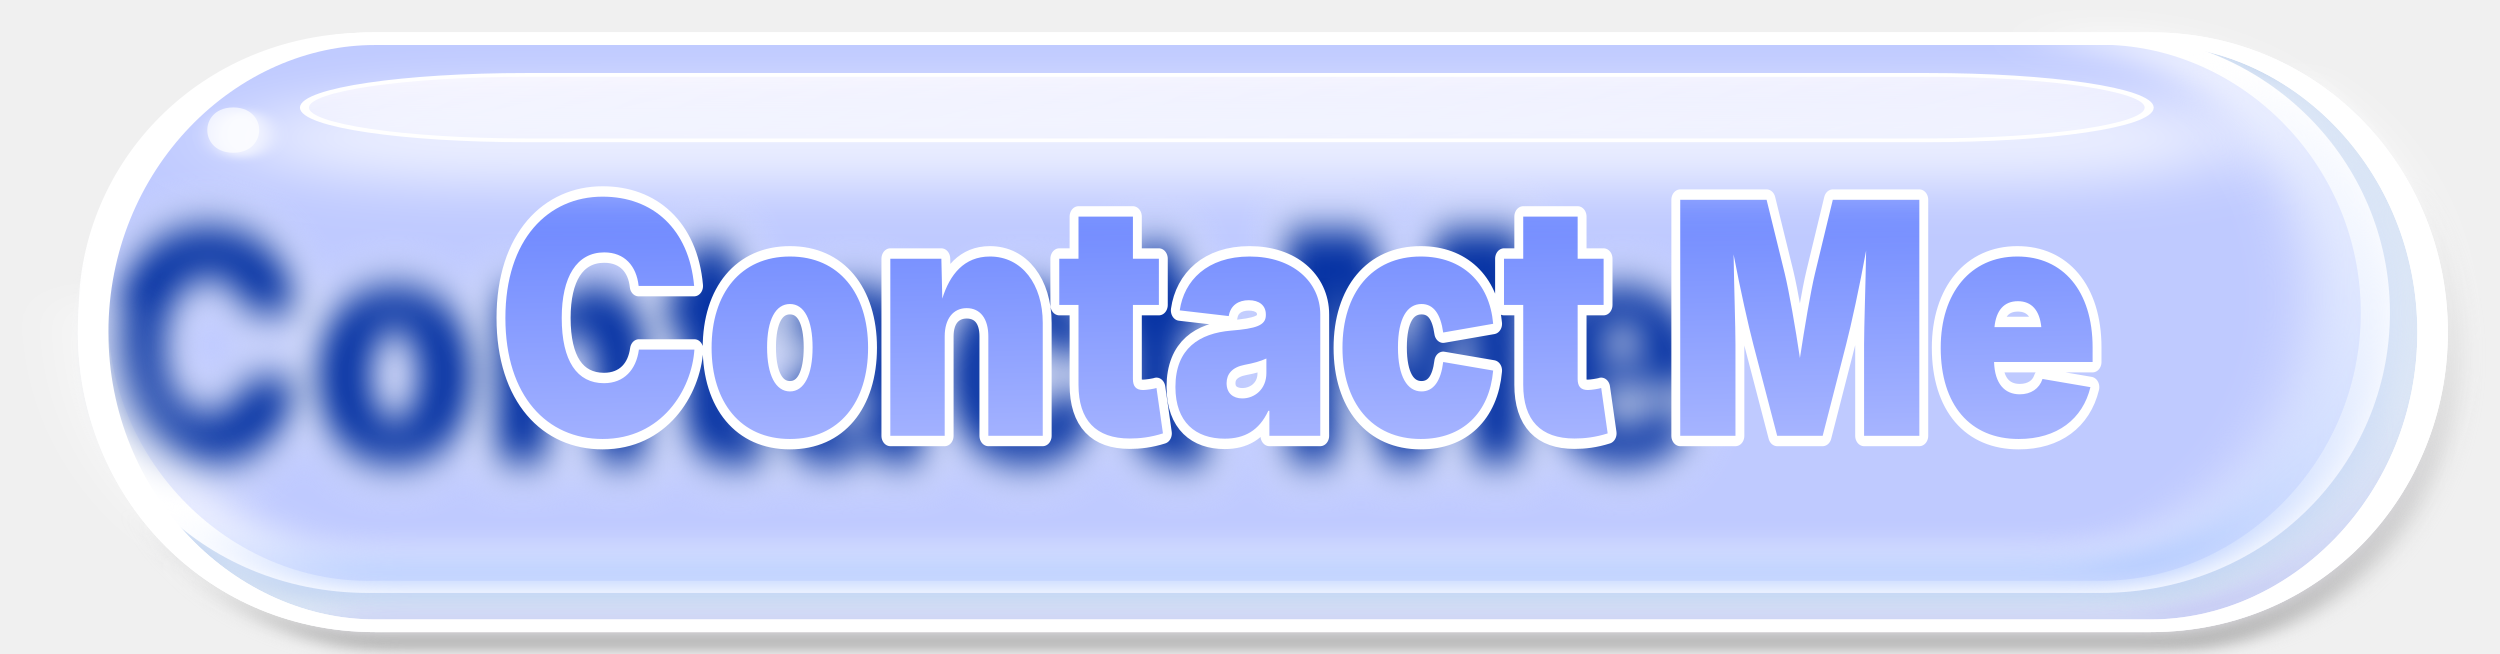
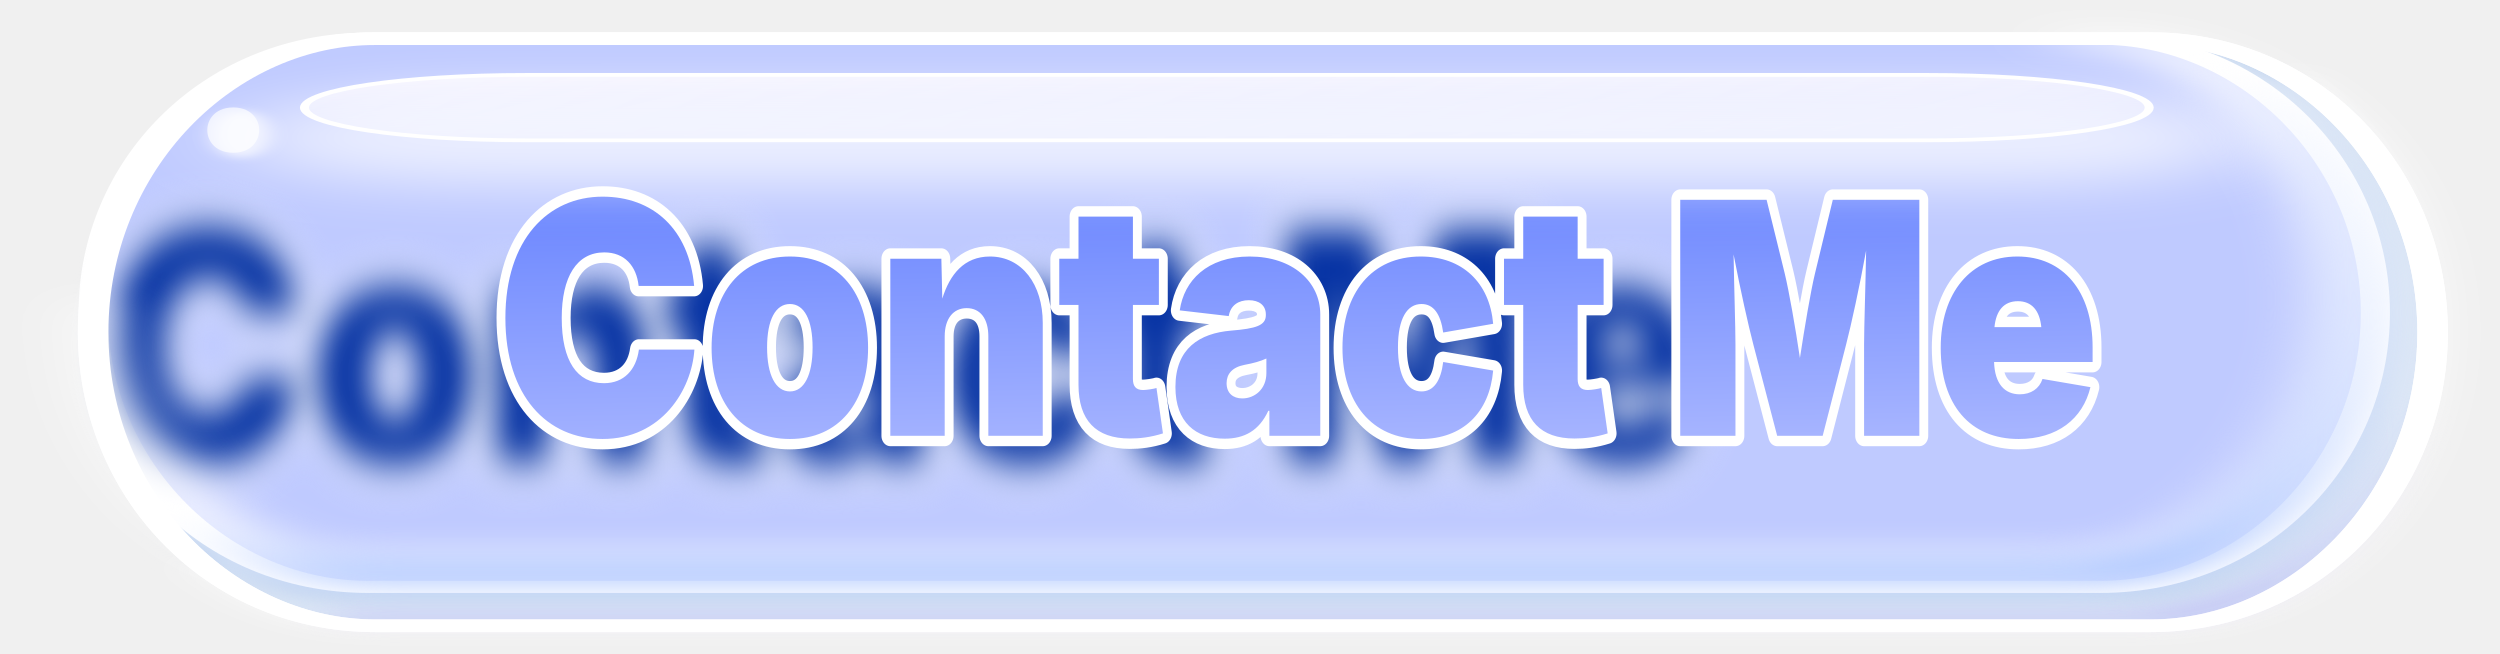
<svg xmlns="http://www.w3.org/2000/svg" xmlns:xlink="http://www.w3.org/1999/xlink" width="807.749" height="211.226" viewBox="0 0 807.749 211.226" version="1.1" id="svg1">
  <defs id="defs1">
-     <linearGradient id="linearGradient51">
-       <stop style="stop-color:#6481ff;stop-opacity:1;" offset="0.091" id="stop50" />
-       <stop style="stop-color:#a6b4ff;stop-opacity:1;" offset="0.546" id="stop51" />
-     </linearGradient>
-     <linearGradient id="linearGradient49">
-       <stop style="stop-color:#6bde5d;stop-opacity:1;" offset="0" id="stop48" />
-       <stop style="stop-color:#44c9c4;stop-opacity:1;" offset="0.574" id="stop49" />
-     </linearGradient>
    <linearGradient id="linearGradient47">
      <stop style="stop-color:#6481ff;stop-opacity:1;" offset="0" id="stop46" />
      <stop style="stop-color:#a6b4ff;stop-opacity:1;" offset="0.574" id="stop47" />
-     </linearGradient>
-     <linearGradient id="linearGradient5">
-       <stop style="stop-color:#7073de;stop-opacity:1;" offset="0" id="stop5" />
-       <stop style="stop-color:#cf91db;stop-opacity:1;" offset="0.574" id="stop8" />
    </linearGradient>
    <linearGradient id="linearGradient1">
      <stop style="stop-color:#fdfaff;stop-opacity:1;" offset="0" id="stop1" />
      <stop style="stop-color:#fdfaff;stop-opacity:0;" offset="1" id="stop2" />
    </linearGradient>
    <filter style="color-interpolation-filters:sRGB" id="filter3" x="-0.075" y="-0.713" width="1.15" height="2.425">
      <feGaussianBlur stdDeviation="15.02" id="feGaussianBlur3" />
    </filter>
    <filter style="color-interpolation-filters:sRGB" id="filter4" x="-0.766" y="-0.297" width="2.532" height="1.594">
      <feGaussianBlur stdDeviation="2.059" id="feGaussianBlur4" />
    </filter>
    <filter style="color-interpolation-filters:sRGB" id="filter12" x="-0.03" y="-0.051" width="1.06" height="1.102">
      <feGaussianBlur stdDeviation="5.374" id="feGaussianBlur12" />
    </filter>
    <filter style="color-interpolation-filters:sRGB" id="filter13" x="-0.041" y="-0.071" width="1.082" height="1.141">
      <feGaussianBlur stdDeviation="8.1" id="feGaussianBlur13" />
    </filter>
-     <linearGradient xlink:href="#linearGradient1" id="linearGradient30" gradientUnits="userSpaceOnUse" gradientTransform="translate(1.1487695e-8,3.860745)" x1="722.535" y1="169.486" x2="723.985" y2="242.84" />
-     <filter style="color-interpolation-filters:sRGB" id="filter68" x="-0.032" y="-0.059" width="1.064" height="1.119">
-       <feGaussianBlur stdDeviation="0.663" id="feGaussianBlur68" />
-     </filter>
-     <linearGradient xlink:href="#linearGradient5" id="linearGradient104" gradientUnits="userSpaceOnUse" gradientTransform="matrix(0.9134815,0,0,0.9134815,-18.36468,24.82155)" x1="1170.008" y1="127.925" x2="1173.581" y2="346.783" spreadMethod="repeat" />
-     <linearGradient xlink:href="#linearGradient49" id="linearGradient105" gradientUnits="userSpaceOnUse" gradientTransform="matrix(0.9134815,0,0,0.9134815,-18.36468,24.82155)" x1="1170.008" y1="127.925" x2="1173.581" y2="346.783" spreadMethod="repeat" />
-     <linearGradient xlink:href="#linearGradient51" id="linearGradient34" gradientUnits="userSpaceOnUse" gradientTransform="matrix(0.9134815,0,0,0.9134815,-18.36468,24.82155)" x1="1170.008" y1="127.925" x2="1173.581" y2="346.783" spreadMethod="repeat" />
    <linearGradient xlink:href="#linearGradient47" id="linearGradient43" gradientUnits="userSpaceOnUse" gradientTransform="matrix(0.6882137,0,0,0.6882137,153.6007,49.11569)" x1="1170.008" y1="127.925" x2="1173.581" y2="346.783" spreadMethod="repeat" />
    <linearGradient xlink:href="#linearGradient1" id="linearGradient45" gradientUnits="userSpaceOnUse" gradientTransform="translate(1.1487695e-8,3.860745)" x1="722.535" y1="169.486" x2="723.985" y2="242.84" />
-     <linearGradient xlink:href="#linearGradient1" id="linearGradient46" gradientUnits="userSpaceOnUse" gradientTransform="translate(1.1487695e-8,3.860745)" x1="722.535" y1="169.486" x2="723.985" y2="242.84" />
-     <filter style="color-interpolation-filters:sRGB" id="filter61" x="-0.049" y="-0.212" width="1.099" height="1.424">
-       <feGaussianBlur stdDeviation="8.374" id="feGaussianBlur61" />
-     </filter>
    <filter style="color-interpolation-filters:sRGB" id="filter62" x="-0.033" y="-0.245" width="1.066" height="1.49">
      <feGaussianBlur stdDeviation="7.536" id="feGaussianBlur62" />
-     </filter>
-     <filter style="color-interpolation-filters:sRGB" id="filter69" x="-0.016" y="-0.032" width="1.032" height="1.065">
-       <feGaussianBlur stdDeviation="3.785" id="feGaussianBlur69" />
    </filter>
  </defs>
  <g id="g56" transform="translate(-557.6632,362.1544)" style="display:inline">
    <g id="g91" transform="matrix(1.305766,0,0,0.542309,16.83152,-909.818)" style="display:inline;stroke:#ffffff;stroke-opacity:1">
-       <g id="g70" style="display:inline">
-         <path id="path69" style="display:inline;fill:#b5b5b5;fill-opacity:1;stroke:none;stroke-width:7.557;stroke-linecap:square;stroke-linejoin:round;stroke-opacity:1;paint-order:markers fill stroke;filter:url(#filter69)" d="m 1009.649,594.984 c 6.321,26.338 9.953,57.24 9.953,90.347 0,96.887 -31.095,174.885 -69.719,174.885 H 510.442 c -22.789,0 -42.957,-27.154 -55.664,-69.318 12.178,50.739 34.341,84.541 59.768,84.541 h 439.439 c 38.625,0 69.721,-77.998 69.721,-174.885 0,-39.722 -5.228,-76.272 -14.057,-105.571 z" />
-         <path id="path70" style="display:inline;fill:#b5b5b5;fill-opacity:1;stroke:none;stroke-width:7.557;stroke-linecap:square;stroke-linejoin:round;stroke-opacity:1;paint-order:markers fill stroke;filter:url(#filter69)" d="m 1006.161,87.771 c 6.321,26.338 9.953,57.24 9.953,90.347 0,96.887 -31.095,174.885 -69.719,174.885 H 506.953 c -22.789,0 -42.957,-27.154 -55.664,-69.318 12.178,50.739 34.341,84.541 59.768,84.541 h 439.439 c 38.625,0 69.721,-77.998 69.721,-174.885 0,-39.722 -5.228,-76.272 -14.057,-105.571 z" />
-         <path id="rect69" style="display:inline;fill:#b5b5b5;fill-opacity:1;stroke:none;stroke-width:7.557;stroke-linecap:square;stroke-linejoin:round;stroke-opacity:1;paint-order:markers fill stroke;filter:url(#filter69)" d="m 1006.161,1117.458 c 6.321,26.338 9.953,57.24 9.953,90.347 0,96.887 -31.095,174.885 -69.719,174.885 H 506.954 c -22.789,0 -42.957,-27.154 -55.664,-69.318 12.178,50.739 34.341,84.541 59.768,84.541 h 439.439 c 38.625,0 69.721,-77.998 69.721,-174.885 0,-39.722 -5.228,-76.272 -14.057,-105.571 z" />
-       </g>
-       <g id="g6" style="display:inline" transform="translate(0,-159.9302)">
-         <rect style="fill:#afc7e9;fill-opacity:1;stroke:#ffffff;stroke-width:7.557;stroke-linecap:square;stroke-linejoin:round;stroke-opacity:1;paint-order:markers fill stroke" id="rect86" width="578.88" height="349.772" x="437.233" y="163.162" ry="174.886" rx="69.72" />
-         <rect style="display:inline;fill:#bfcaff;fill-opacity:1;stroke:#bfcaff;stroke-width:7.213;stroke-linecap:square;stroke-linejoin:round;stroke-opacity:1;paint-order:markers fill stroke" id="rect87" width="564.714" height="326.608" x="437.233" y="163.162" ry="163.304" rx="68.014" />
-         <g id="g88" transform="matrix(0.9926284,0,0,1.053683,87.59764,-22.68099)" style="stroke:#ffffff;stroke-opacity:1">
-           <text xml:space="preserve" style="font-style:normal;font-variant:normal;font-weight:normal;font-stretch:extra-condensed;font-size:128.899px;font-family:'Gloucester MT Extra Condensed';-inkscape-font-specification:'Gloucester MT Extra Condensed,  Extra-Condensed';text-align:center;writing-mode:lr-tb;direction:ltr;text-anchor:middle;display:inline;opacity:1;mix-blend-mode:normal;fill:#002ea1;fill-opacity:0.979;stroke:#7db1ff;stroke-width:11.237;stroke-linecap:round;stroke-linejoin:round;stroke-dasharray:none;stroke-dashoffset:0;stroke-opacity:1;paint-order:stroke fill markers;filter:url(#filter61)" x="1031.054" y="251.605" id="text87" transform="matrix(0.6312758,0,0,1.584094,1.378227,6.252388)">
-             <tspan id="tspan87" style="font-style:normal;font-variant:normal;font-weight:900;font-stretch:normal;font-size:128.899px;font-family:Inter;-inkscape-font-specification:'Inter Heavy';text-align:center;text-anchor:middle;fill:#002ea1;fill-opacity:0.979;stroke:#7db1ff;stroke-width:11.237;stroke-linecap:round;stroke-linejoin:round;stroke-dasharray:none;stroke-dashoffset:0;stroke-opacity:1;paint-order:stroke fill markers" x="1031.054" y="251.605">Projects</tspan>
-           </text>
-           <text xml:space="preserve" style="font-style:normal;font-variant:normal;font-weight:normal;font-stretch:extra-condensed;font-size:128.899px;font-family:'Gloucester MT Extra Condensed';-inkscape-font-specification:'Gloucester MT Extra Condensed,  Extra-Condensed';text-align:center;writing-mode:lr-tb;direction:ltr;text-anchor:middle;opacity:1;fill:url(#linearGradient34);fill-opacity:1;stroke:#ffffff;stroke-width:8.257;stroke-linecap:round;stroke-linejoin:round;stroke-dasharray:none;stroke-dashoffset:0;stroke-opacity:1;paint-order:stroke fill markers" x="1031.054" y="251.605" id="text88" transform="scale(0.6312759,1.584094)">
-             <tspan id="tspan88" style="font-style:normal;font-variant:normal;font-weight:900;font-stretch:normal;font-size:128.899px;font-family:Inter;-inkscape-font-specification:'Inter Heavy';text-align:center;text-anchor:middle;fill:url(#linearGradient34);fill-opacity:1;stroke:#ffffff;stroke-width:8.257;stroke-linecap:round;stroke-linejoin:round;stroke-dasharray:none;stroke-dashoffset:0;stroke-opacity:1;paint-order:stroke fill markers" x="1031.054" y="251.605">Projects</tspan>
-           </text>
-         </g>
-         <g id="g89" style="stroke:#ffffff;stroke-opacity:1">
-           <rect style="fill:url(#linearGradient30);stroke:#ffffff;stroke-width:2.24;stroke-linecap:square;stroke-linejoin:round;stroke-opacity:1;paint-order:markers fill stroke" id="rect88" width="456.464" height="38.982" x="489.523" y="184.741" ry="19.491" rx="54.976" />
-           <rect style="opacity:0.685;mix-blend-mode:normal;fill:#ffffff;fill-opacity:1;stroke:#ffffff;stroke-width:2.717;stroke-linecap:square;stroke-linejoin:round;stroke-opacity:1;paint-order:markers fill stroke;filter:url(#filter3)" id="rect89" width="498.663" height="52.495" x="473.011" y="195.978" ry="26.247" rx="60.059" />
-         </g>
-         <g id="g90" style="stroke:#ffffff;stroke-opacity:1">
-           <ellipse style="opacity:0.685;fill:#ffffff;fill-opacity:1;stroke:#ffffff;stroke-width:3.866;stroke-linecap:round;stroke-linejoin:round;stroke-dasharray:none;stroke-opacity:1;paint-order:stroke fill markers" id="ellipse89" cx="471.899" cy="217.625" rx="4.486" ry="11.575" />
-           <ellipse style="display:inline;opacity:0.685;mix-blend-mode:normal;fill:#ffffff;fill-opacity:1;stroke:#ffffff;stroke-width:3.866;stroke-linecap:round;stroke-linejoin:round;stroke-dasharray:none;stroke-opacity:1;paint-order:stroke fill markers;filter:url(#filter4)" id="ellipse90" cx="473.504" cy="218.591" rx="4.486" ry="11.575" transform="matrix(1.137424,0,0,1.036296,-64.78473,-6.426569)" />
-         </g>
-         <path id="path90" style="display:inline;opacity:0.585;fill:#aa92ff;fill-opacity:1;stroke:#ffffff;stroke-width:7.557;stroke-linecap:square;stroke-linejoin:round;stroke-opacity:1;paint-order:markers fill stroke;filter:url(#filter12)" d="m 981.989,187.495 c 16.811,31.873 27.638,82.464 27.638,139.633 0,96.887 -31.096,174.886 -69.721,174.886 h -439.44 c -13.022,0 -25.188,-8.866 -35.595,-24.333 11.68,22.144 26.248,35.253 42.082,35.253 h 439.441 c 38.625,0 69.72,-77.999 69.72,-174.886 0,-64.222 -13.662,-120.144 -34.124,-150.553 z" />
-         <path id="path91" style="display:inline;fill:#8fb2ff;fill-opacity:1;stroke:#ffffff;stroke-width:7.213;stroke-linecap:square;stroke-linejoin:round;stroke-opacity:1;paint-order:markers fill stroke;filter:url(#filter13)" d="m 924.804,163.163 c 36.987,0 66.764,68.985 66.764,154.675 0,85.69 -29.777,154.675 -66.764,154.675 H 503.997 c -36.378,0 -65.782,-66.733 -66.74,-150.458 -0.016,1.466 -0.024,2.936 -0.024,4.411 0,90.47 30.334,163.305 68.013,163.305 h 428.687 c 37.68,0 68.013,-72.835 68.013,-163.305 0,-90.47 -30.334,-163.303 -68.013,-163.303 z" />
-         <rect style="display:inline;fill:none;fill-opacity:1;stroke:#ffffff;stroke-width:7.557;stroke-linecap:square;stroke-linejoin:round;stroke-opacity:1;paint-order:markers fill stroke" id="rect91" width="578.88" height="349.772" x="437.233" y="163.162" ry="174.886" rx="69.72" />
-       </g>
-       <g id="g32" style="display:inline" transform="translate(0,354.9134)">
-         <rect style="fill:#afc7e9;fill-opacity:1;stroke:#ffffff;stroke-width:7.557;stroke-linecap:square;stroke-linejoin:round;stroke-opacity:1;paint-order:markers fill stroke" id="rect27" width="578.88" height="349.772" x="437.233" y="163.162" ry="174.886" rx="69.72" />
-         <rect style="display:inline;fill:#d9e0ff;fill-opacity:1;stroke:#ffffff;stroke-width:7.213;stroke-linecap:square;stroke-linejoin:round;stroke-opacity:1;paint-order:markers fill stroke" id="rect28" width="564.714" height="326.608" x="437.233" y="163.162" ry="163.304" rx="68.014" />
-         <g id="g29" transform="matrix(0.991816,0,0,1.050936,165.8632,-14.85021)" style="stroke:#ffffff;stroke-opacity:1">
-           <text xml:space="preserve" style="font-style:normal;font-variant:normal;font-weight:normal;font-stretch:extra-condensed;font-size:128.899px;font-family:'Gloucester MT Extra Condensed';-inkscape-font-specification:'Gloucester MT Extra Condensed,  Extra-Condensed';text-align:start;writing-mode:lr-tb;direction:ltr;text-anchor:start;display:inline;opacity:1;fill:url(#linearGradient104);fill-opacity:1;stroke:#ffffff;stroke-width:11.237;stroke-linecap:round;stroke-linejoin:round;stroke-dasharray:none;stroke-dashoffset:0;stroke-opacity:1;paint-order:stroke fill markers;filter:url(#filter68)" x="771.179" y="251.605" id="text28" transform="scale(0.6312758,1.584094)">
-             <tspan id="tspan28" style="font-style:normal;font-variant:normal;font-weight:900;font-stretch:normal;font-size:128.899px;font-family:Inter;-inkscape-font-specification:'Inter Heavy';fill:url(#linearGradient104);fill-opacity:1;stroke:#ffffff;stroke-width:11.237;stroke-linecap:round;stroke-linejoin:round;stroke-dasharray:none;stroke-dashoffset:0;stroke-opacity:1;paint-order:stroke fill markers" x="771.179" y="251.605">wip</tspan>
-           </text>
-           <text xml:space="preserve" style="font-style:normal;font-variant:normal;font-weight:normal;font-stretch:extra-condensed;font-size:128.899px;font-family:'Gloucester MT Extra Condensed';-inkscape-font-specification:'Gloucester MT Extra Condensed,  Extra-Condensed';text-align:start;writing-mode:lr-tb;direction:ltr;text-anchor:start;opacity:1;fill:url(#linearGradient105);fill-opacity:1;stroke:#ffffff;stroke-width:8.257;stroke-linecap:round;stroke-linejoin:round;stroke-dasharray:none;stroke-dashoffset:0;stroke-opacity:1;paint-order:stroke fill markers" x="771.179" y="251.605" id="text29" transform="scale(0.6312759,1.584094)">
-             <tspan id="tspan29" style="font-style:normal;font-variant:normal;font-weight:900;font-stretch:normal;font-size:128.899px;font-family:Inter;-inkscape-font-specification:'Inter Heavy';fill:url(#linearGradient105);fill-opacity:1;stroke:#ffffff;stroke-width:8.257;stroke-linecap:round;stroke-linejoin:round;stroke-dasharray:none;stroke-dashoffset:0;stroke-opacity:1;paint-order:stroke fill markers" x="771.179" y="251.605">wip</tspan>
-           </text>
-         </g>
-         <g id="g30" style="stroke:#ffffff;stroke-opacity:1">
-           <rect style="fill:url(#linearGradient46);stroke:#ffffff;stroke-width:2.24;stroke-linecap:square;stroke-linejoin:round;stroke-opacity:1;paint-order:markers fill stroke" id="rect29" width="456.464" height="38.982" x="489.523" y="184.741" ry="19.491" rx="54.976" />
-           <rect style="opacity:0.685;mix-blend-mode:normal;fill:#ffffff;fill-opacity:1;stroke:#ffffff;stroke-width:2.717;stroke-linecap:square;stroke-linejoin:round;stroke-opacity:1;paint-order:markers fill stroke;filter:url(#filter3)" id="rect30" width="498.663" height="52.495" x="473.011" y="195.978" ry="26.247" rx="60.059" />
-         </g>
-         <g id="g31" style="stroke:#ffffff;stroke-opacity:1">
-           <ellipse style="opacity:0.685;fill:#ffffff;fill-opacity:1;stroke:#ffffff;stroke-width:3.866;stroke-linecap:round;stroke-linejoin:round;stroke-dasharray:none;stroke-opacity:1;paint-order:stroke fill markers" id="ellipse30" cx="471.899" cy="217.625" rx="4.486" ry="11.575" />
-           <ellipse style="display:inline;opacity:0.685;mix-blend-mode:normal;fill:#ffffff;fill-opacity:1;stroke:#ffffff;stroke-width:3.866;stroke-linecap:round;stroke-linejoin:round;stroke-dasharray:none;stroke-opacity:1;paint-order:stroke fill markers;filter:url(#filter4)" id="ellipse31" cx="473.504" cy="218.591" rx="4.486" ry="11.575" transform="matrix(1.137424,0,0,1.036296,-64.78473,-6.426569)" />
-         </g>
-         <path id="path31" style="display:inline;opacity:0.585;fill:#aa92ff;fill-opacity:1;stroke:#ffffff;stroke-width:7.557;stroke-linecap:square;stroke-linejoin:round;stroke-opacity:1;paint-order:markers fill stroke;filter:url(#filter12)" d="m 981.989,187.495 c 16.811,31.873 27.638,82.464 27.638,139.633 0,96.887 -31.096,174.886 -69.721,174.886 h -439.44 c -13.022,0 -25.188,-8.866 -35.595,-24.333 11.68,22.144 26.248,35.253 42.082,35.253 h 439.441 c 38.625,0 69.72,-77.999 69.72,-174.886 0,-64.222 -13.662,-120.144 -34.124,-150.553 z" />
-         <path id="path32" style="display:inline;fill:#8fb2ff;fill-opacity:1;stroke:#ffffff;stroke-width:7.213;stroke-linecap:square;stroke-linejoin:round;stroke-opacity:1;paint-order:markers fill stroke;filter:url(#filter13)" d="m 924.804,163.163 c 36.987,0 66.764,68.985 66.764,154.675 0,85.69 -29.777,154.675 -66.764,154.675 H 503.997 c -36.378,0 -65.782,-66.733 -66.74,-150.458 -0.016,1.466 -0.024,2.936 -0.024,4.411 0,90.47 30.334,163.305 68.013,163.305 h 428.687 c 37.68,0 68.013,-72.835 68.013,-163.305 0,-90.47 -30.334,-163.303 -68.013,-163.303 z" />
-         <rect style="display:inline;fill:none;fill-opacity:1;stroke:#ffffff;stroke-width:7.557;stroke-linecap:square;stroke-linejoin:round;stroke-opacity:1;paint-order:markers fill stroke" id="rect32" width="578.88" height="349.772" x="437.233" y="163.162" ry="174.886" rx="69.72" />
-       </g>
      <g id="g40" style="display:inline" transform="translate(0,869.757)">
        <rect style="fill:#afc7e9;fill-opacity:1;stroke:#ffffff;stroke-width:7.557;stroke-linecap:square;stroke-linejoin:round;stroke-opacity:1;paint-order:markers fill stroke" id="rect35" width="578.88" height="349.772" x="437.233" y="163.162" ry="174.886" rx="69.72" />
        <rect style="display:inline;fill:#bfcaff;fill-opacity:1;stroke:#ffffff;stroke-width:7.213;stroke-linecap:square;stroke-linejoin:round;stroke-opacity:1;paint-order:markers fill stroke" id="rect36" width="564.714" height="326.608" x="437.233" y="163.162" ry="163.304" rx="68.014" />
        <g id="g37" transform="matrix(1.119094,0,0,1.256337,8.159204,-38.01945)" style="stroke:#ffffff;stroke-opacity:1">
          <text xml:space="preserve" style="font-style:normal;font-variant:normal;font-weight:normal;font-stretch:extra-condensed;font-size:128.899px;font-family:'Gloucester MT Extra Condensed';-inkscape-font-specification:'Gloucester MT Extra Condensed,  Extra-Condensed';text-align:center;writing-mode:lr-tb;direction:ltr;text-anchor:middle;display:inline;opacity:1;mix-blend-mode:normal;fill:#002ea1;fill-opacity:0.979;stroke:#ffffff;stroke-width:11.237;stroke-linecap:round;stroke-linejoin:round;stroke-dasharray:none;stroke-dashoffset:0;stroke-opacity:1;paint-order:stroke fill markers;filter:url(#filter62)" x="1024.005" y="251.605" id="text36" transform="matrix(0.4756009,0,0,1.19345,163.1551,61.29018)">
            <tspan id="tspan36" style="font-style:normal;font-variant:normal;font-weight:900;font-stretch:normal;font-size:128.899px;font-family:Inter;-inkscape-font-specification:'Inter Heavy';text-align:center;text-anchor:middle;fill:#002ea1;fill-opacity:0.979;stroke:#ffffff;stroke-width:11.237;stroke-linecap:round;stroke-linejoin:round;stroke-dasharray:none;stroke-dashoffset:0;stroke-opacity:1;paint-order:stroke fill markers" x="1024.005" y="251.605">Contact Me</tspan>
          </text>
          <text xml:space="preserve" style="font-style:normal;font-variant:normal;font-weight:normal;font-stretch:extra-condensed;font-size:97.112px;font-family:'Gloucester MT Extra Condensed';-inkscape-font-specification:'Gloucester MT Extra Condensed,  Extra-Condensed';text-align:start;writing-mode:lr-tb;direction:ltr;text-anchor:start;display:inline;opacity:1;fill:url(#linearGradient43);fill-opacity:1;stroke:#ffffff;stroke-width:6.221;stroke-linecap:round;stroke-linejoin:round;stroke-dasharray:none;stroke-dashoffset:0;stroke-opacity:1;paint-order:stroke fill markers" x="748.44" y="219.973" id="text37" transform="scale(0.6312759,1.584094)">
            <tspan id="tspan37" style="font-style:normal;font-variant:normal;font-weight:900;font-stretch:normal;font-size:97.112px;font-family:Inter;-inkscape-font-specification:'Inter Heavy';text-align:start;text-anchor:start;fill:url(#linearGradient43);fill-opacity:1;stroke:#ffffff;stroke-width:6.221;stroke-linecap:round;stroke-linejoin:round;stroke-dasharray:none;stroke-dashoffset:0;stroke-opacity:1;paint-order:stroke fill markers" x="748.44" y="219.973">Contact Me</tspan>
          </text>
        </g>
        <g id="g38" style="stroke:#ffffff;stroke-opacity:1">
          <rect style="fill:url(#linearGradient45);stroke:#ffffff;stroke-width:2.24;stroke-linecap:square;stroke-linejoin:round;stroke-opacity:1;paint-order:markers fill stroke" id="rect37" width="456.464" height="38.982" x="489.523" y="184.741" ry="19.491" rx="54.976" />
          <rect style="opacity:0.685;mix-blend-mode:normal;fill:#ffffff;fill-opacity:1;stroke:#ffffff;stroke-width:2.717;stroke-linecap:square;stroke-linejoin:round;stroke-opacity:1;paint-order:markers fill stroke;filter:url(#filter3)" id="rect38" width="498.663" height="52.495" x="473.011" y="195.978" ry="26.247" rx="60.059" />
        </g>
        <g id="g39" style="stroke:#ffffff;stroke-opacity:1">
          <ellipse style="opacity:0.685;fill:#ffffff;fill-opacity:1;stroke:#ffffff;stroke-width:3.866;stroke-linecap:round;stroke-linejoin:round;stroke-dasharray:none;stroke-opacity:1;paint-order:stroke fill markers" id="ellipse38" cx="471.899" cy="217.625" rx="4.486" ry="11.575" />
          <ellipse style="display:inline;opacity:0.685;mix-blend-mode:normal;fill:#ffffff;fill-opacity:1;stroke:#ffffff;stroke-width:3.866;stroke-linecap:round;stroke-linejoin:round;stroke-dasharray:none;stroke-opacity:1;paint-order:stroke fill markers;filter:url(#filter4)" id="ellipse39" cx="473.504" cy="218.591" rx="4.486" ry="11.575" transform="matrix(1.137424,0,0,1.036296,-64.78473,-6.426569)" />
        </g>
        <path id="path39" style="display:inline;opacity:0.585;fill:#aa92ff;fill-opacity:1;stroke:#ffffff;stroke-width:7.557;stroke-linecap:square;stroke-linejoin:round;stroke-opacity:1;paint-order:markers fill stroke;filter:url(#filter12)" d="m 981.989,187.495 c 16.811,31.873 27.638,82.464 27.638,139.633 0,96.887 -31.096,174.886 -69.721,174.886 h -439.44 c -13.022,0 -25.188,-8.866 -35.595,-24.333 11.68,22.144 26.248,35.253 42.082,35.253 h 439.441 c 38.625,0 69.72,-77.999 69.72,-174.886 0,-64.222 -13.662,-120.144 -34.124,-150.553 z" />
        <path id="path40" style="display:inline;fill:#8fb2ff;fill-opacity:1;stroke:#ffffff;stroke-width:7.213;stroke-linecap:square;stroke-linejoin:round;stroke-opacity:1;paint-order:markers fill stroke;filter:url(#filter13)" d="m 924.804,163.163 c 36.987,0 66.764,68.985 66.764,154.675 0,85.69 -29.777,154.675 -66.764,154.675 H 503.997 c -36.378,0 -65.782,-66.733 -66.74,-150.458 -0.016,1.466 -0.024,2.936 -0.024,4.411 0,90.47 30.334,163.305 68.013,163.305 h 428.687 c 37.68,0 68.013,-72.835 68.013,-163.305 0,-90.47 -30.334,-163.303 -68.013,-163.303 z" />
        <rect style="display:inline;fill:none;fill-opacity:1;stroke:#ffffff;stroke-width:7.557;stroke-linecap:square;stroke-linejoin:round;stroke-opacity:1;paint-order:markers fill stroke" id="rect40" width="578.88" height="349.772" x="437.233" y="163.162" ry="174.886" rx="69.72" />
      </g>
    </g>
    <g id="g27" style="display:none">
      <path id="rect11" style="display:inline;fill:#20324b;fill-opacity:0.269;stroke:none;stroke-width:7.557;stroke-linecap:square;stroke-linejoin:round;stroke-opacity:1;paint-order:markers fill stroke" d="m 437.483,353.037 c 3.012,89.818 32.858,159.896 69.47,159.896 h 439.44 c 36.611,0 66.458,-70.078 69.47,-159.896 z" transform="matrix(1.947284,0,0,0.9254041,-436.3326,-596.6668)" />
      <path style="display:inline;fill:#20324b;fill-opacity:0.269;stroke:none;stroke-width:10.211;stroke-linecap:square;stroke-linejoin:round;stroke-opacity:1;paint-order:markers fill stroke" d="M 986.065,-269.965 H 415.571 c 5.942,83.118 64.82,147.969 137.045,147.969 h 433.448" id="path27" />
    </g>
  </g>
</svg>
